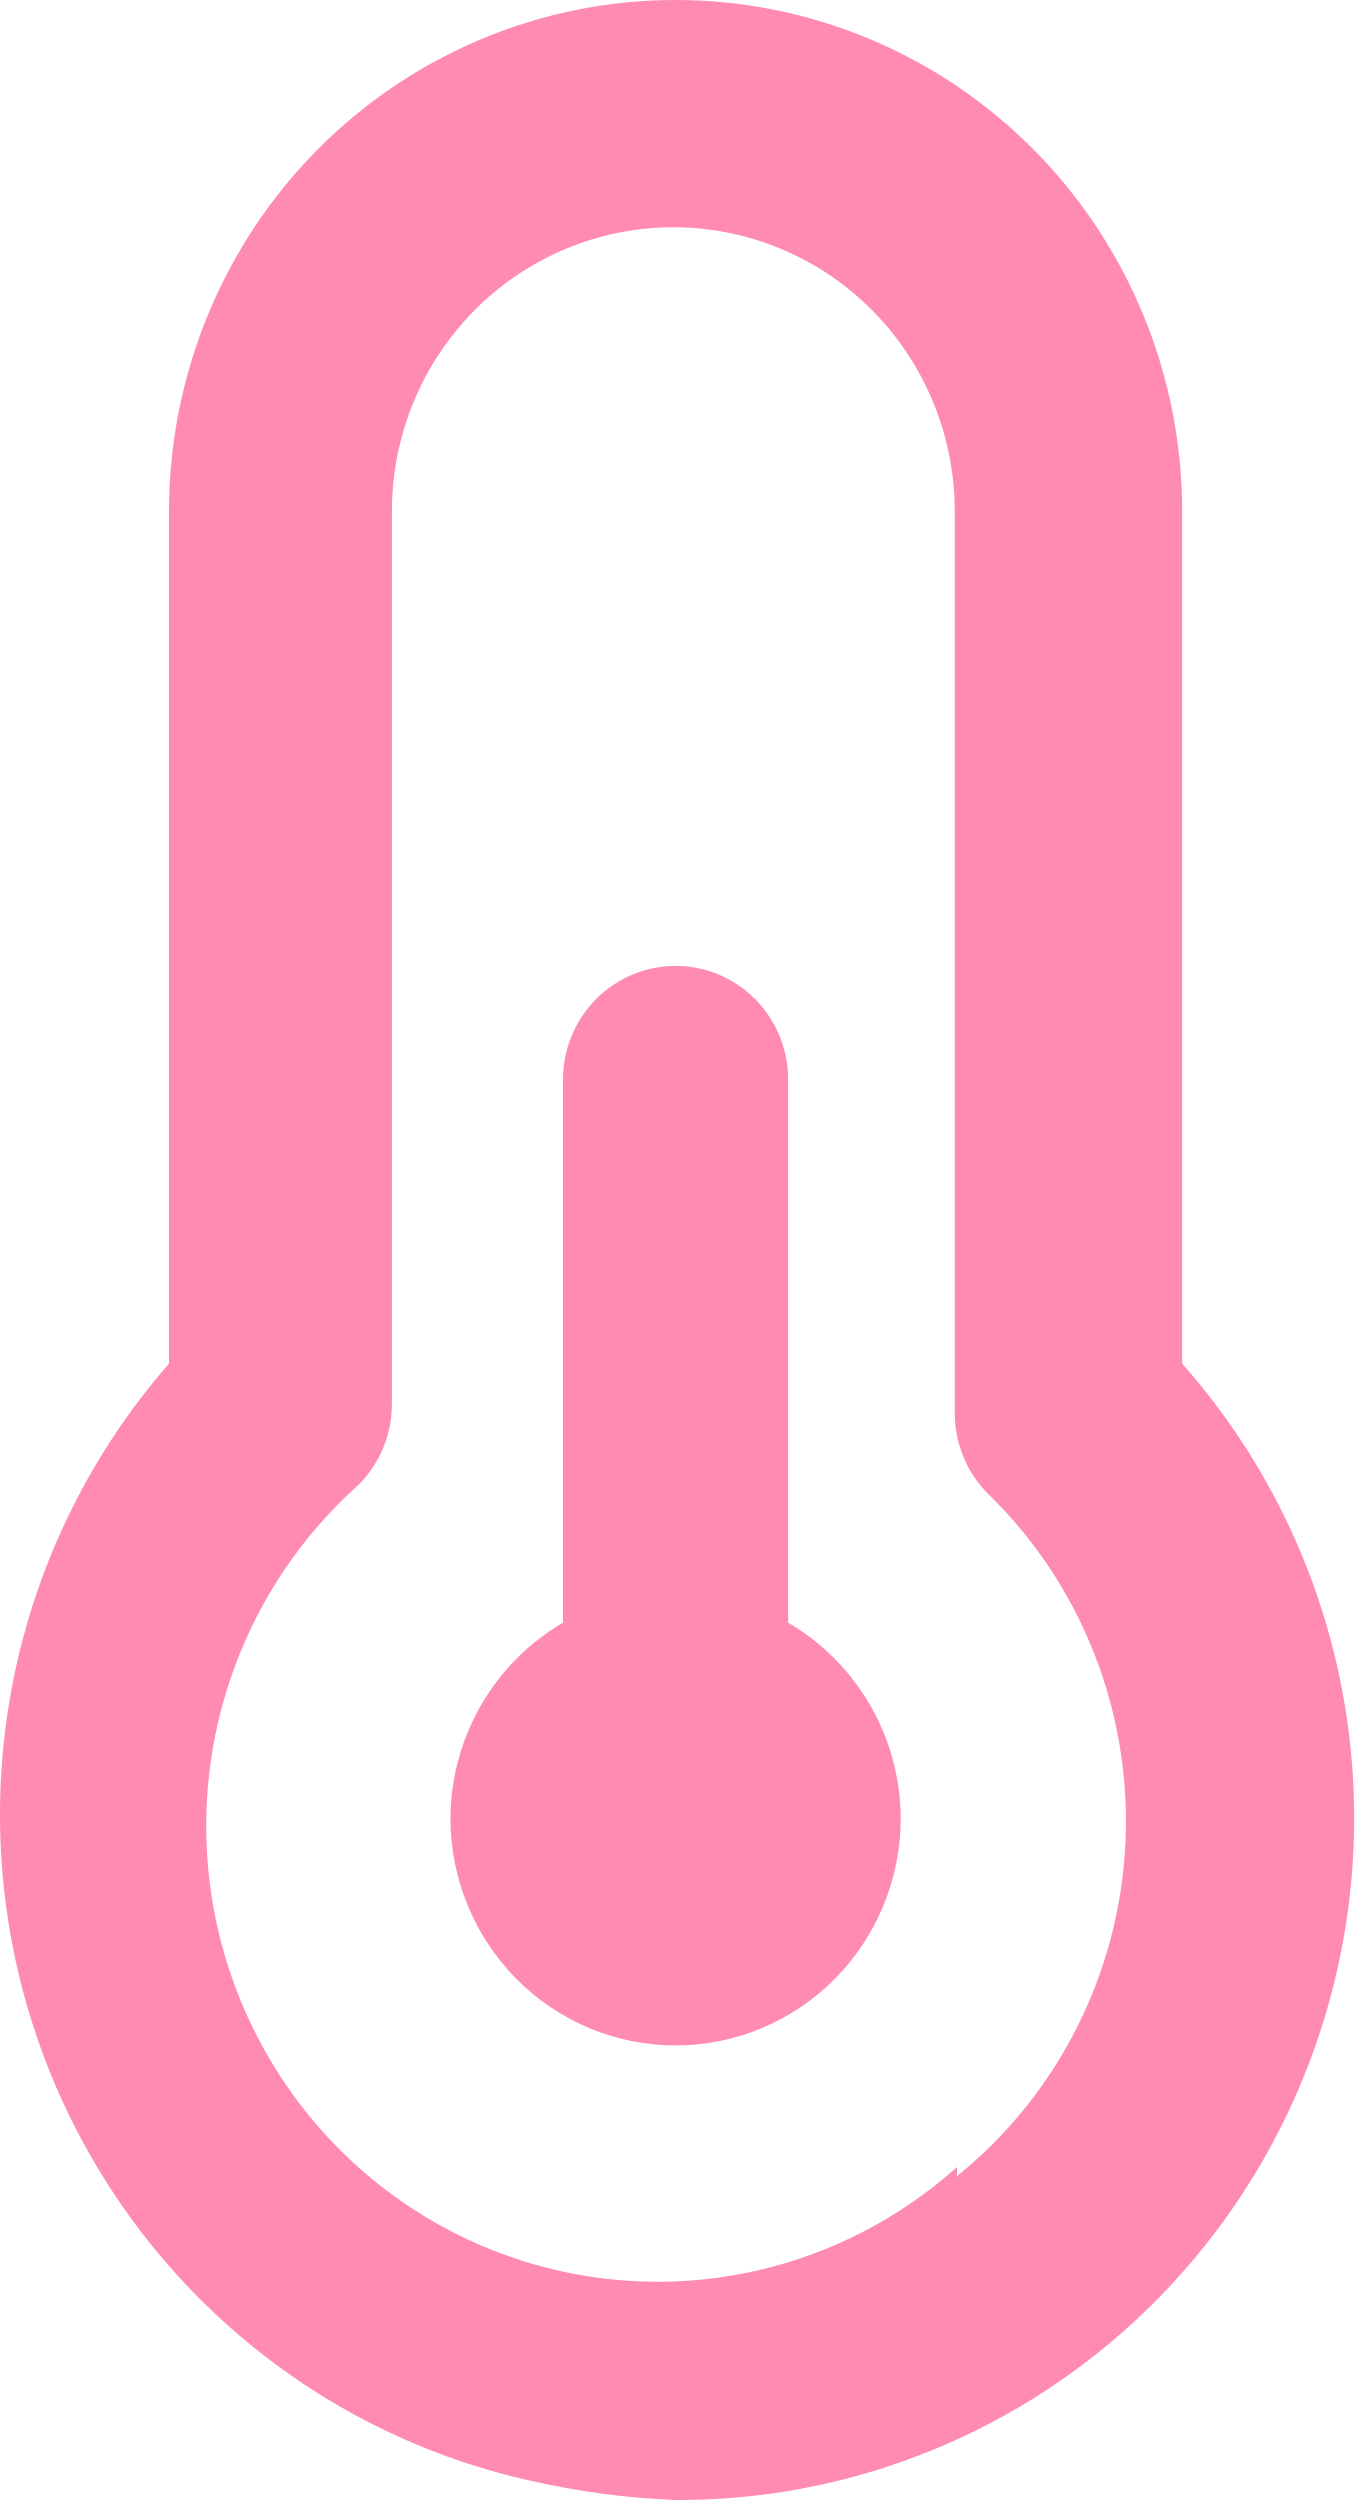
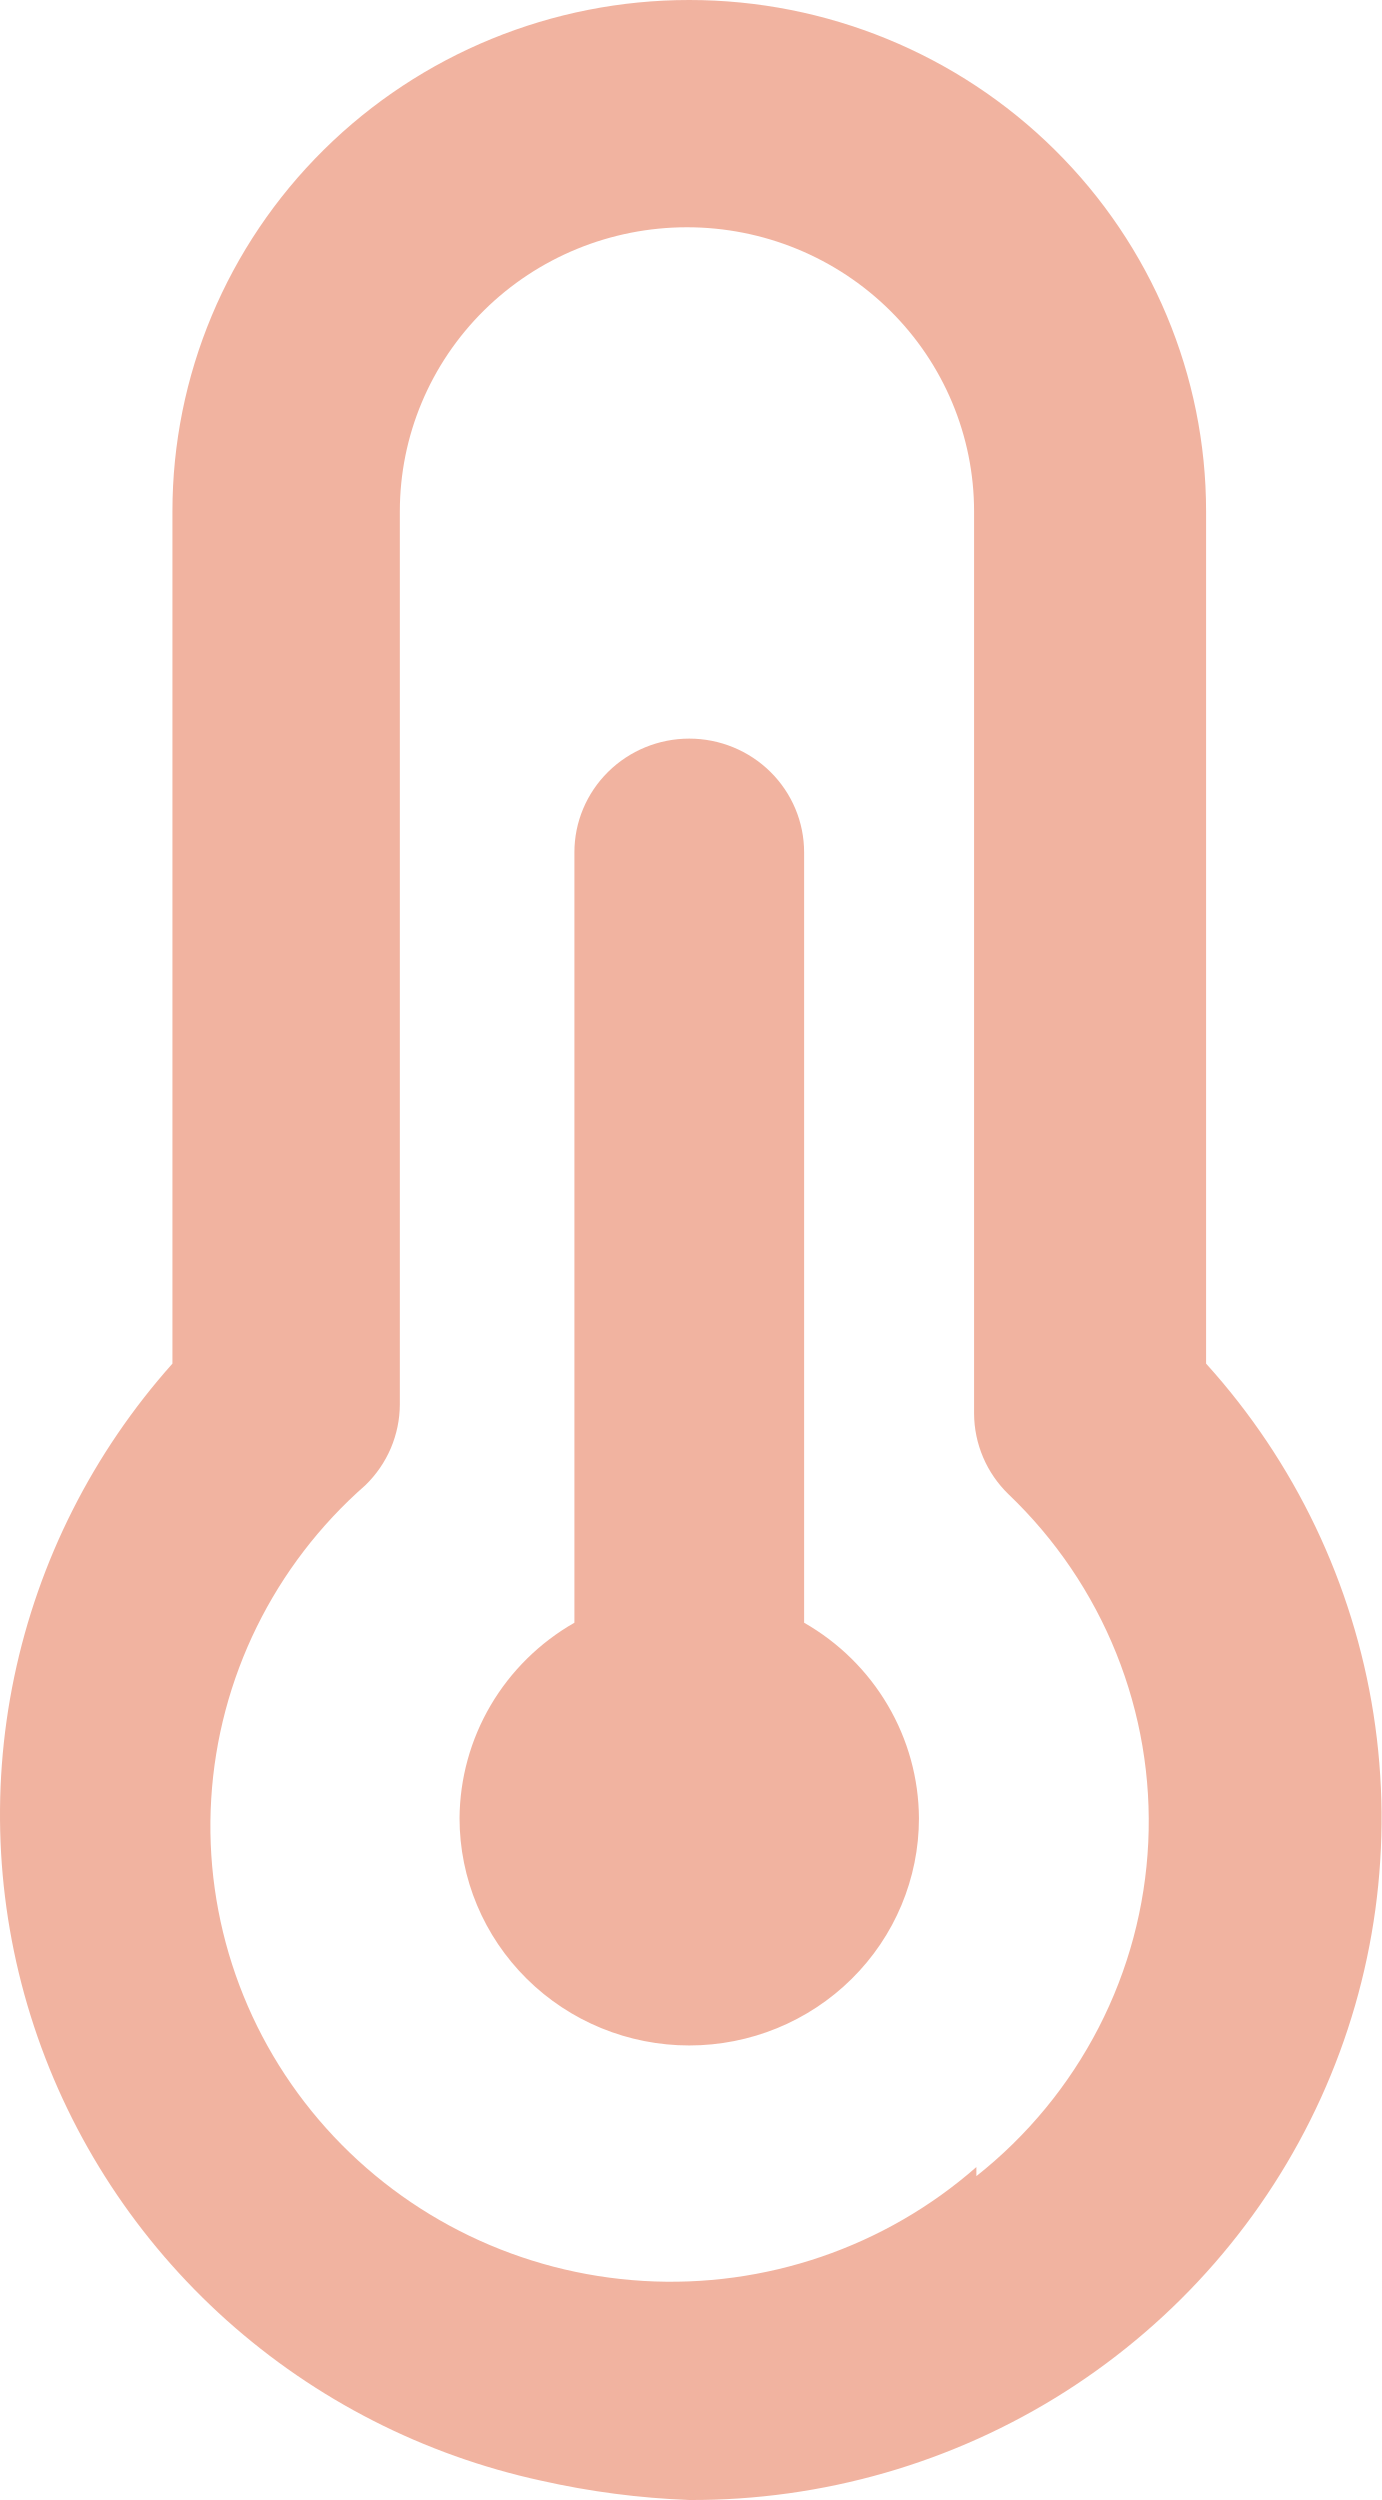
- <svg xmlns="http://www.w3.org/2000/svg" width="52" height="96" viewBox="0 0 52 96" fill="none">
-   <path d="M30.265 62.312V41.454C30.265 40.297 29.81 39.187 28.999 38.369C28.188 37.55 27.089 37.091 25.942 37.091C24.796 37.091 23.696 37.55 22.886 38.369C22.075 39.187 21.619 40.297 21.619 41.454V62.312C20.313 63.074 19.226 64.168 18.468 65.484C17.71 66.801 17.306 68.295 17.297 69.818C17.297 72.133 18.208 74.352 19.829 75.989C21.45 77.626 23.649 78.545 25.942 78.545C28.235 78.545 30.434 77.626 32.056 75.989C33.677 74.352 34.588 72.133 34.588 69.818C34.579 68.295 34.175 66.801 33.417 65.484C32.658 64.168 31.572 63.074 30.265 62.312ZM45.395 52.364V19.636C45.395 14.428 43.346 9.434 39.697 5.751C36.049 2.069 31.102 0 25.942 0C20.783 0 15.835 2.069 12.187 5.751C8.539 9.434 6.49 14.428 6.49 19.636V52.364C3.502 55.781 1.45 59.927 0.536 64.391C-0.377 68.855 -0.12 73.482 1.281 77.815C2.683 82.147 5.181 86.036 8.528 89.095C11.875 92.155 15.956 94.279 20.366 95.258C22.198 95.679 24.065 95.928 25.942 96C30.959 96.023 35.876 94.578 40.095 91.837C44.315 89.097 47.657 85.181 49.715 80.562C51.774 75.944 52.462 70.822 51.695 65.817C50.928 60.812 48.74 56.138 45.395 52.364ZM36.749 83.214C33.31 86.293 28.8 87.866 24.211 87.588C19.623 87.309 15.332 85.203 12.282 81.731C9.233 78.259 7.674 73.706 7.95 69.074C8.225 64.443 10.312 60.111 13.752 57.033C14.16 56.628 14.485 56.147 14.708 55.615C14.931 55.083 15.046 54.512 15.049 53.934V19.636C15.049 16.743 16.187 13.968 18.214 11.922C20.241 9.877 22.99 8.727 25.856 8.727C28.722 8.727 31.471 9.877 33.498 11.922C35.524 13.968 36.663 16.743 36.663 19.636V54.283C36.665 54.861 36.781 55.432 37.004 55.964C37.226 56.496 37.551 56.977 37.96 57.382C39.727 59.105 41.11 61.188 42.016 63.493C42.923 65.798 43.333 68.271 43.218 70.749C43.104 73.226 42.468 75.65 41.352 77.86C40.237 80.07 38.668 82.014 36.749 83.563V83.214Z" fill="#FF8AB4" />
+ <svg xmlns="http://www.w3.org/2000/svg" width="42" height="76" viewBox="0 0 42 76" fill="none">
+   <path d="M24.445 49.331V25.909C24.445 24.993 24.077 24.114 23.422 23.466C22.767 22.818 21.879 22.454 20.953 22.454C20.027 22.454 19.139 22.818 18.485 23.466C17.83 24.114 17.462 24.993 17.462 25.909V49.331C16.407 49.934 15.529 50.799 14.916 51.842C14.304 52.884 13.978 54.067 13.97 55.273C13.97 57.105 14.706 58.862 16.016 60.158C17.325 61.454 19.101 62.182 20.953 62.182C22.805 62.182 24.582 61.454 25.891 60.158C27.201 58.862 27.936 57.105 27.936 55.273C27.929 54.067 27.603 52.884 26.99 51.842C26.378 50.799 25.5 49.934 24.445 49.331ZM36.665 41.454V15.545C36.665 11.422 35.01 7.468 32.063 4.553C29.117 1.638 25.12 0 20.953 0C16.786 0 12.79 1.638 9.844 4.553C6.897 7.468 5.242 11.422 5.242 15.545V41.454C2.828 44.16 1.171 47.442 0.433 50.976C-0.305 54.51 -0.097 58.173 1.035 61.603C2.167 65.033 4.185 68.112 6.888 70.534C9.592 72.956 12.887 74.637 16.449 75.412C17.929 75.746 19.437 75.943 20.953 76C25.006 76.018 28.977 74.874 32.385 72.705C35.793 70.535 38.492 67.435 40.155 63.779C41.818 60.122 42.373 56.067 41.754 52.105C41.135 48.142 39.367 44.443 36.665 41.454ZM29.682 65.878C26.904 68.315 23.262 69.561 19.555 69.34C15.849 69.12 12.383 67.452 9.92 64.703C7.457 61.955 6.198 58.351 6.421 54.684C6.644 51.017 8.329 47.588 11.107 45.151C11.437 44.831 11.7 44.449 11.88 44.028C12.059 43.607 12.153 43.155 12.155 42.698V15.545C12.155 13.255 13.075 11.058 14.711 9.439C16.348 7.819 18.569 6.909 20.884 6.909C23.199 6.909 25.419 7.819 27.056 9.439C28.693 11.058 29.612 13.255 29.612 15.545V42.974C29.614 43.431 29.708 43.884 29.888 44.305C30.067 44.726 30.33 45.107 30.66 45.427C32.087 46.791 33.204 48.441 33.936 50.265C34.669 52.09 35 54.048 34.907 56.009C34.815 57.971 34.301 59.89 33.4 61.639C32.499 63.388 31.232 64.928 29.682 66.154V65.878Z" fill="#F1B3A0" />
</svg>
